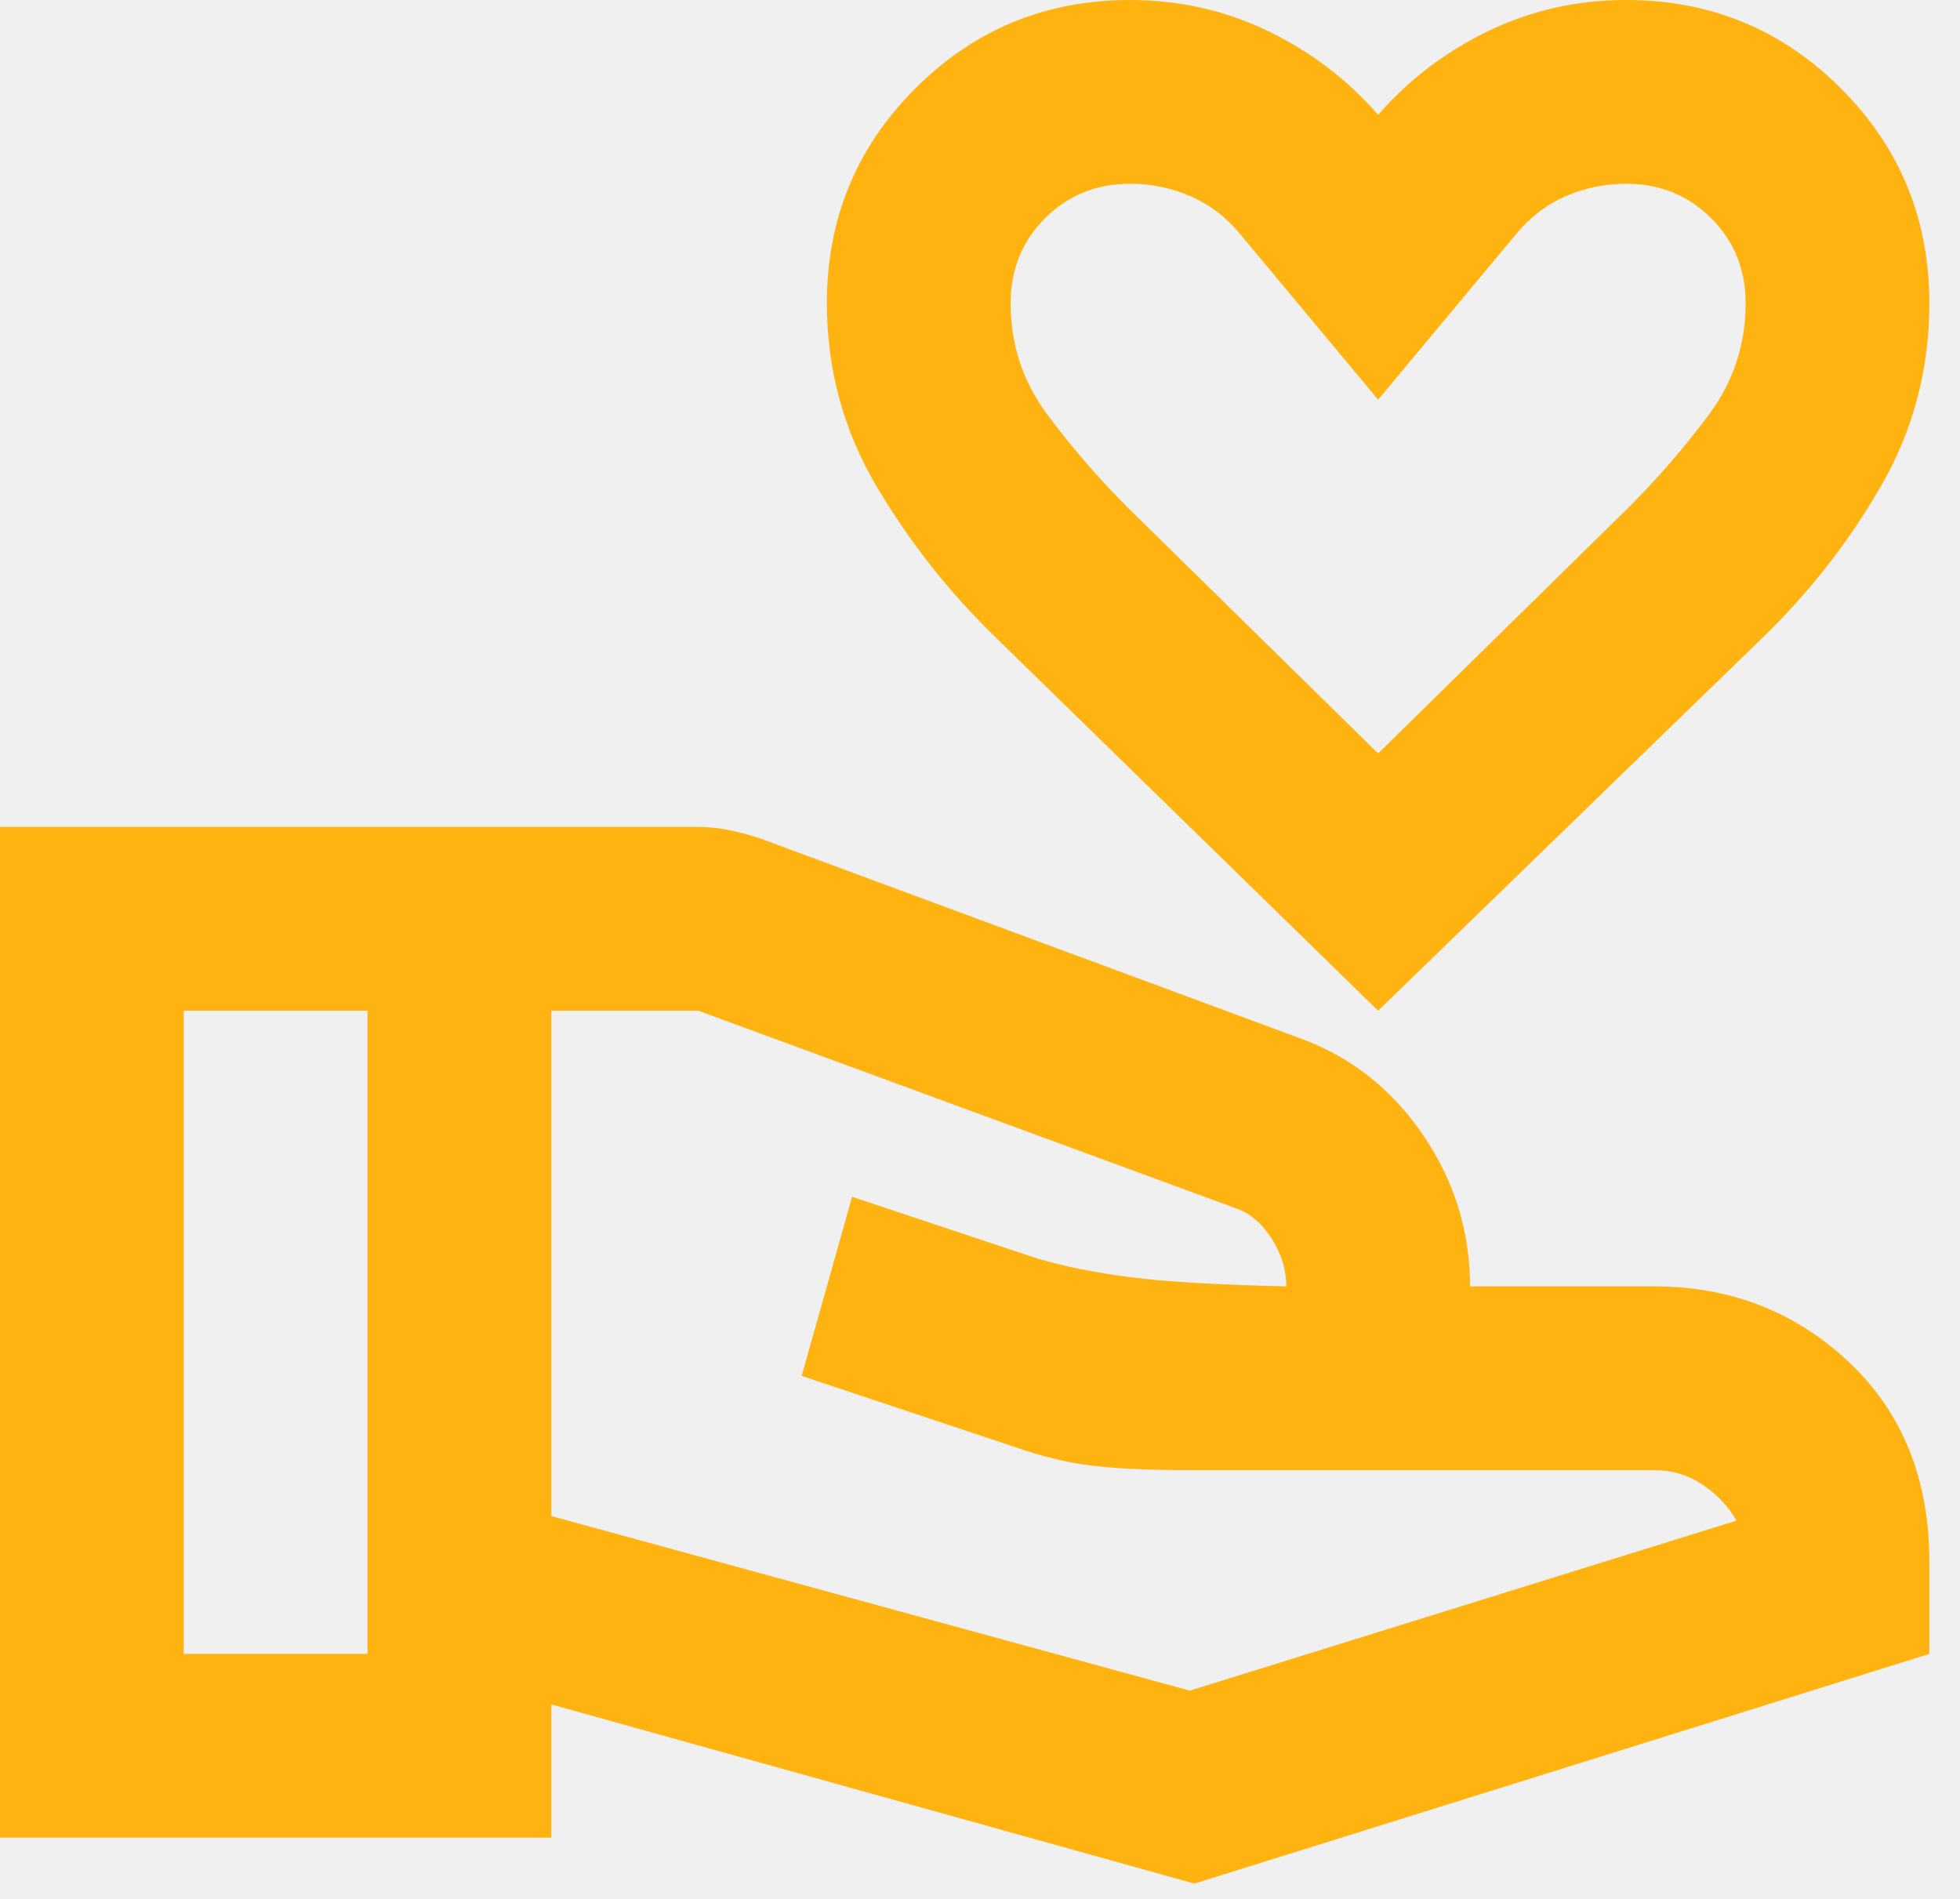
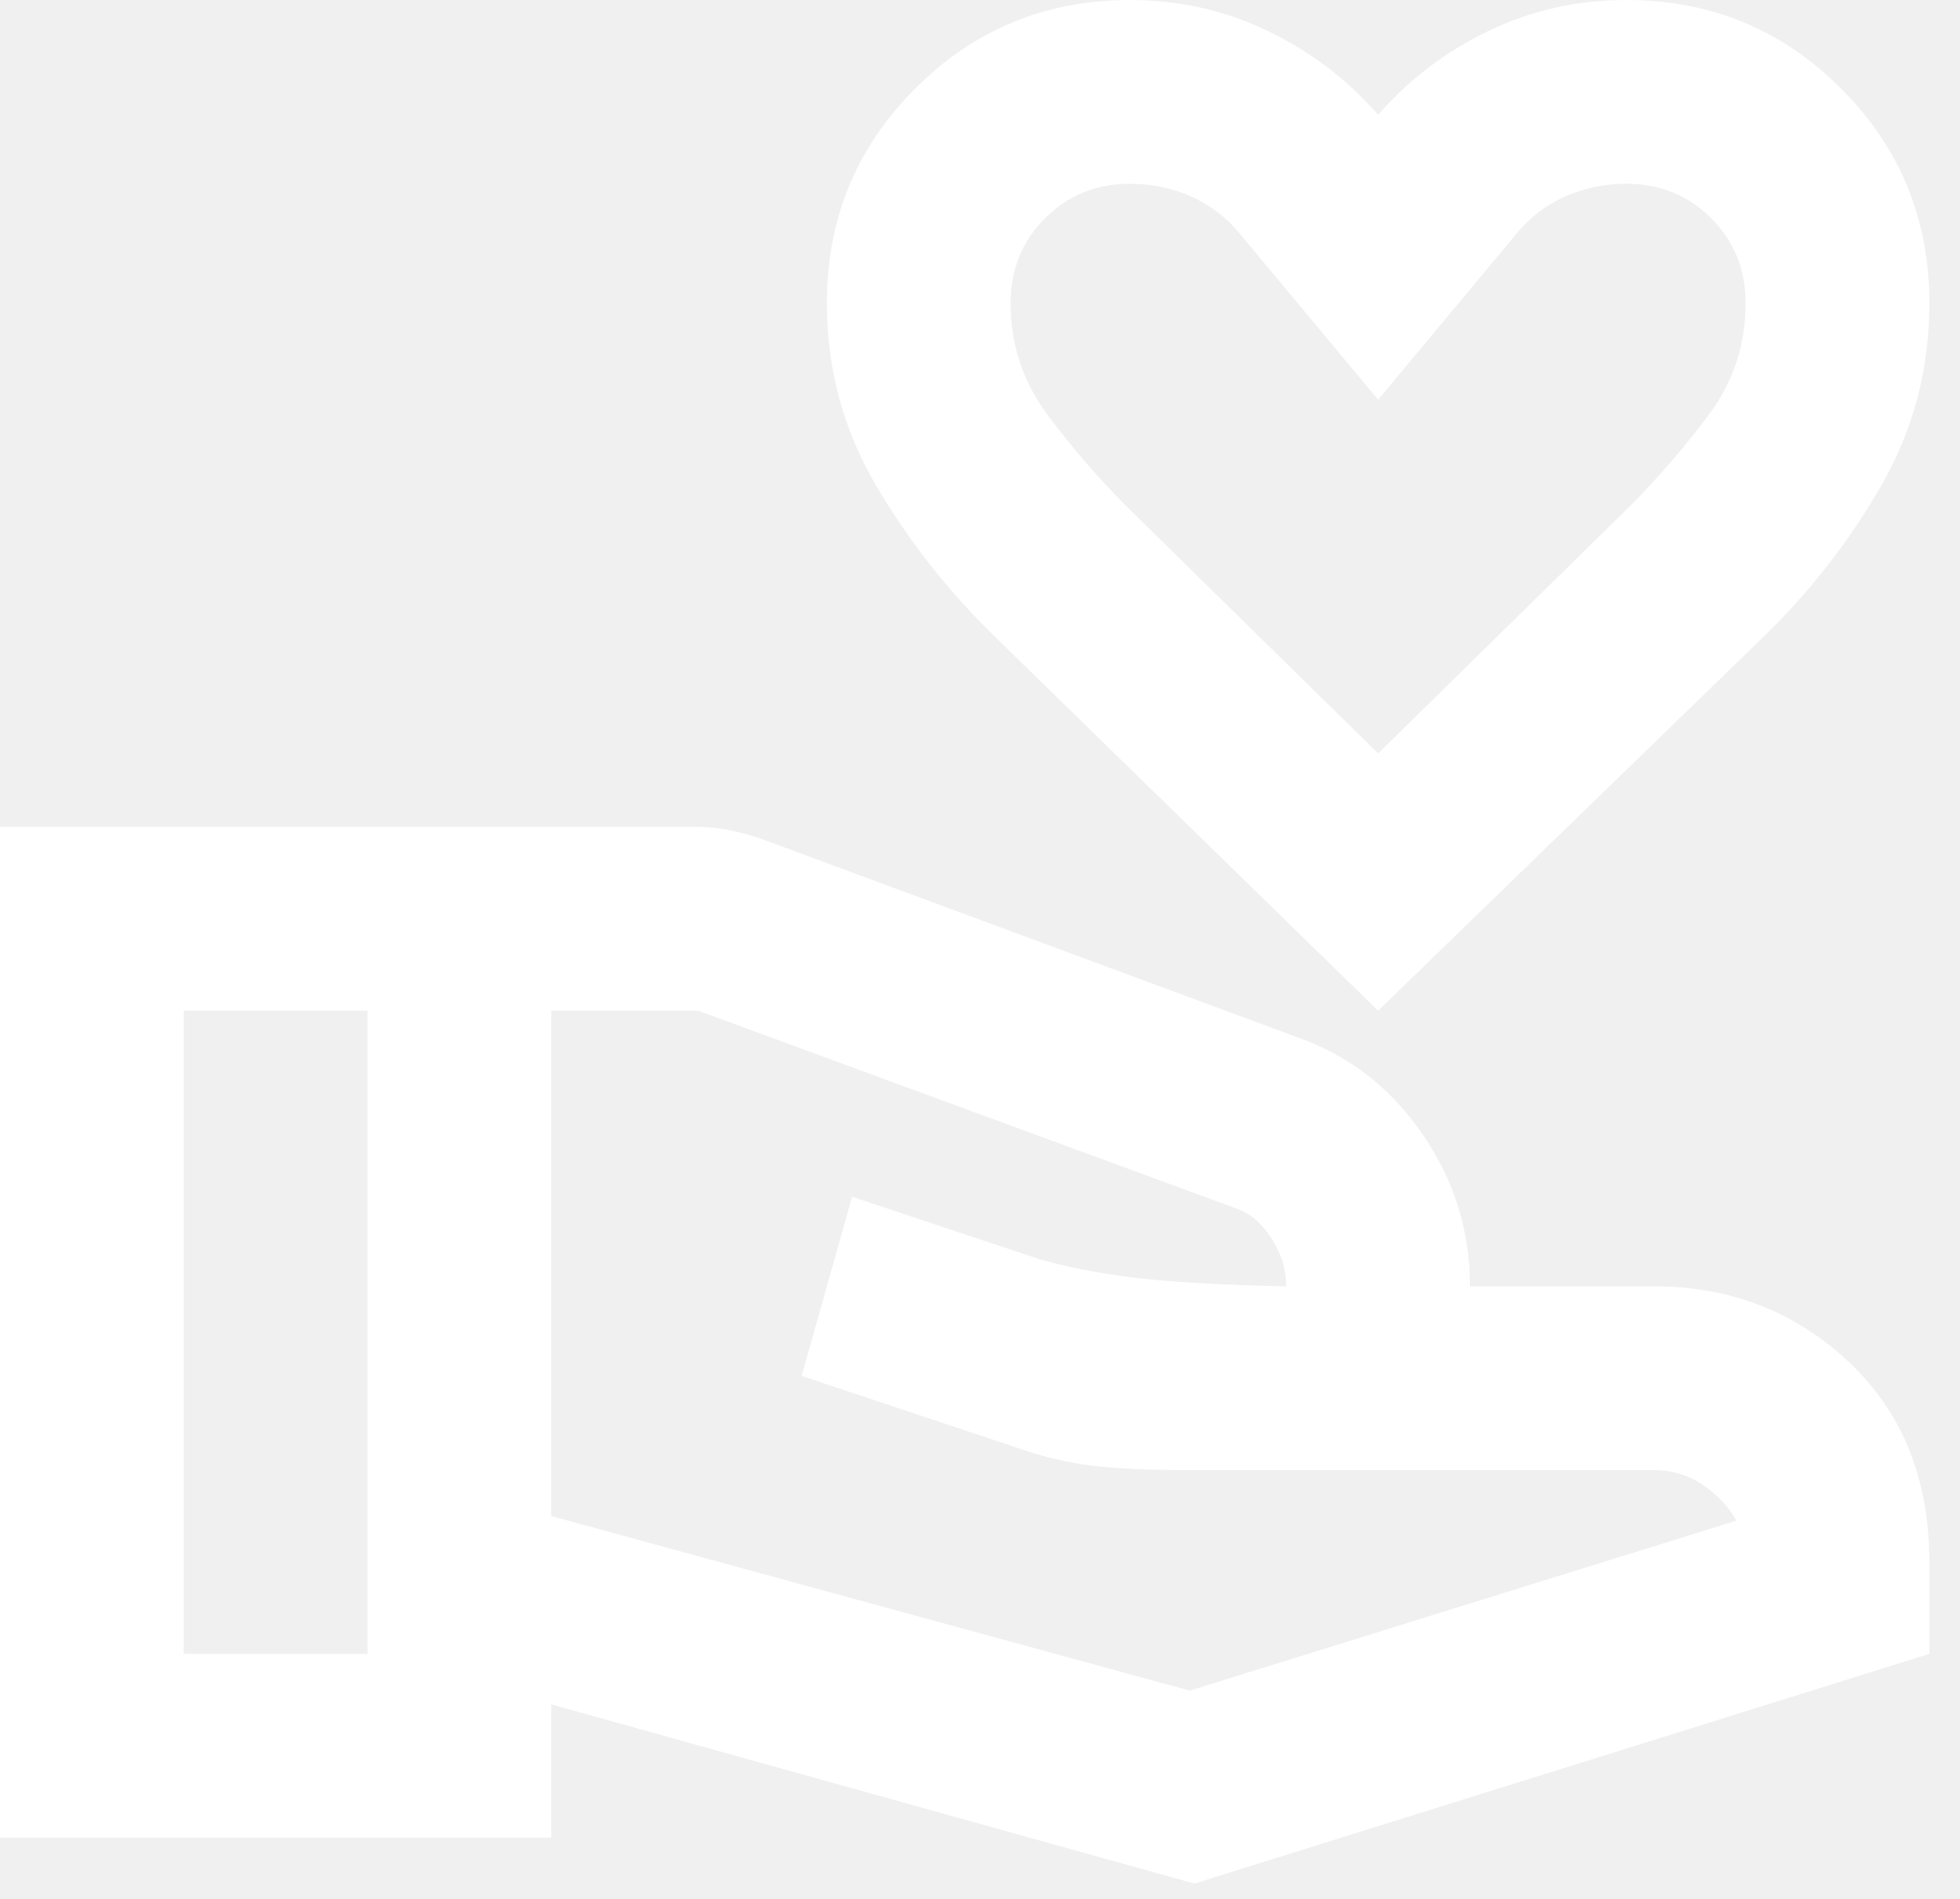
<svg xmlns="http://www.w3.org/2000/svg" width="32" height="31" viewBox="0 0 32 31" fill="none">
-   <path d="M22.5 16.5L16.275 10.425C15.5 9.675 14.844 8.844 14.306 7.931C13.769 7.019 13.5 6.025 13.5 4.95C13.5 3.575 13.981 2.406 14.944 1.444C15.906 0.481 17.075 0 18.45 0C19.25 0 20 0.169 20.7 0.506C21.4 0.844 22 1.3 22.5 1.875C23 1.3 23.6 0.844 24.3 0.506C25 0.169 25.75 0 26.55 0C27.925 0 29.094 0.481 30.056 1.444C31.019 2.406 31.5 3.575 31.5 4.95C31.5 6.025 31.238 7.019 30.712 7.931C30.188 8.844 29.538 9.675 28.762 10.425L22.5 16.5V16.5M22.5 12.3L26.587 8.287C27.062 7.812 27.5 7.306 27.9 6.769C28.3 6.231 28.5 5.625 28.5 4.95C28.5 4.4 28.312 3.938 27.938 3.562C27.562 3.188 27.1 3 26.55 3C26.2 3 25.869 3.069 25.556 3.206C25.244 3.344 24.975 3.55 24.75 3.825L22.5 6.525L20.25 3.825C20.025 3.55 19.756 3.344 19.444 3.206C19.131 3.069 18.8 3 18.45 3C17.9 3 17.438 3.188 17.062 3.562C16.688 3.938 16.5 4.4 16.5 4.95C16.5 5.625 16.7 6.231 17.1 6.769C17.5 7.306 17.938 7.812 18.413 8.287L22.5 12.3V12.3M9 24.75L19.425 27.6L28.35 24.825C28.225 24.6 28.044 24.406 27.806 24.244C27.569 24.081 27.3 24 27 24H19.425C18.75 24 18.212 23.975 17.812 23.925C17.413 23.875 17 23.775 16.575 23.625L13.088 22.462L13.912 19.538L16.95 20.55C17.375 20.675 17.875 20.775 18.45 20.85C19.025 20.925 19.875 20.975 21 21V21V21V21C21 20.725 20.919 20.462 20.756 20.212C20.594 19.962 20.4 19.8 20.175 19.725L11.4 16.5V16.5V16.5H9V24.75V24.75M0 30V13.5H11.4C11.575 13.5 11.75 13.519 11.925 13.556C12.1 13.594 12.262 13.637 12.412 13.688L21.225 16.95C22.05 17.25 22.719 17.775 23.231 18.525C23.744 19.275 24 20.1 24 21H27C28.25 21 29.312 21.413 30.188 22.238C31.062 23.062 31.5 24.15 31.5 25.5V27L19.5 30.75L9 27.825V27.825V30H0V30M3 27H6V16.5H3V27V27M22.5 6.525V6.525V6.525V6.525V6.525V6.525V6.525V6.525V6.525V6.525V6.525V6.525V6.525V6.525V6.525V6.525V6.525V6.525" fill="#FFB310" />
+   <path d="M22.5 16.5L16.275 10.425C15.5 9.675 14.844 8.844 14.306 7.931C13.769 7.019 13.5 6.025 13.5 4.95C13.5 3.575 13.981 2.406 14.944 1.444C15.906 0.481 17.075 0 18.45 0C19.25 0 20 0.169 20.7 0.506C21.4 0.844 22 1.3 22.5 1.875C23 1.3 23.6 0.844 24.3 0.506C25 0.169 25.75 0 26.55 0C27.925 0 29.094 0.481 30.056 1.444C31.019 2.406 31.5 3.575 31.5 4.95C31.5 6.025 31.238 7.019 30.712 7.931C30.188 8.844 29.538 9.675 28.762 10.425L22.5 16.5V16.5M22.5 12.3L26.587 8.287C27.062 7.812 27.5 7.306 27.9 6.769C28.3 6.231 28.5 5.625 28.5 4.95C28.5 4.4 28.312 3.938 27.938 3.562C27.562 3.188 27.1 3 26.55 3C26.2 3 25.869 3.069 25.556 3.206C25.244 3.344 24.975 3.55 24.75 3.825L22.5 6.525L20.25 3.825C20.025 3.55 19.756 3.344 19.444 3.206C19.131 3.069 18.8 3 18.45 3C17.9 3 17.438 3.188 17.062 3.562C16.688 3.938 16.5 4.4 16.5 4.95C16.5 5.625 16.7 6.231 17.1 6.769C17.5 7.306 17.938 7.812 18.413 8.287L22.5 12.3V12.3M9 24.75L19.425 27.6L28.35 24.825C28.225 24.6 28.044 24.406 27.806 24.244C27.569 24.081 27.3 24 27 24H19.425C18.75 24 18.212 23.975 17.812 23.925C17.413 23.875 17 23.775 16.575 23.625L13.088 22.462L13.912 19.538L16.95 20.55C17.375 20.675 17.875 20.775 18.45 20.85C19.025 20.925 19.875 20.975 21 21V21V21V21C21 20.725 20.919 20.462 20.756 20.212C20.594 19.962 20.4 19.8 20.175 19.725L11.4 16.5V16.5V16.5H9V24.75V24.75M0 30V13.5H11.4C11.575 13.5 11.75 13.519 11.925 13.556C12.1 13.594 12.262 13.637 12.412 13.688L21.225 16.95C22.05 17.25 22.719 17.775 23.231 18.525C23.744 19.275 24 20.1 24 21H27C28.25 21 29.312 21.413 30.188 22.238C31.062 23.062 31.5 24.15 31.5 25.5V27L19.5 30.75L9 27.825V27.825V30H0V30M3 27H6V16.5H3V27V27M22.5 6.525V6.525V6.525V6.525V6.525V6.525V6.525V6.525V6.525V6.525V6.525V6.525V6.525V6.525V6.525V6.525V6.525V6.525" fill="#ffffff" />
</svg>
